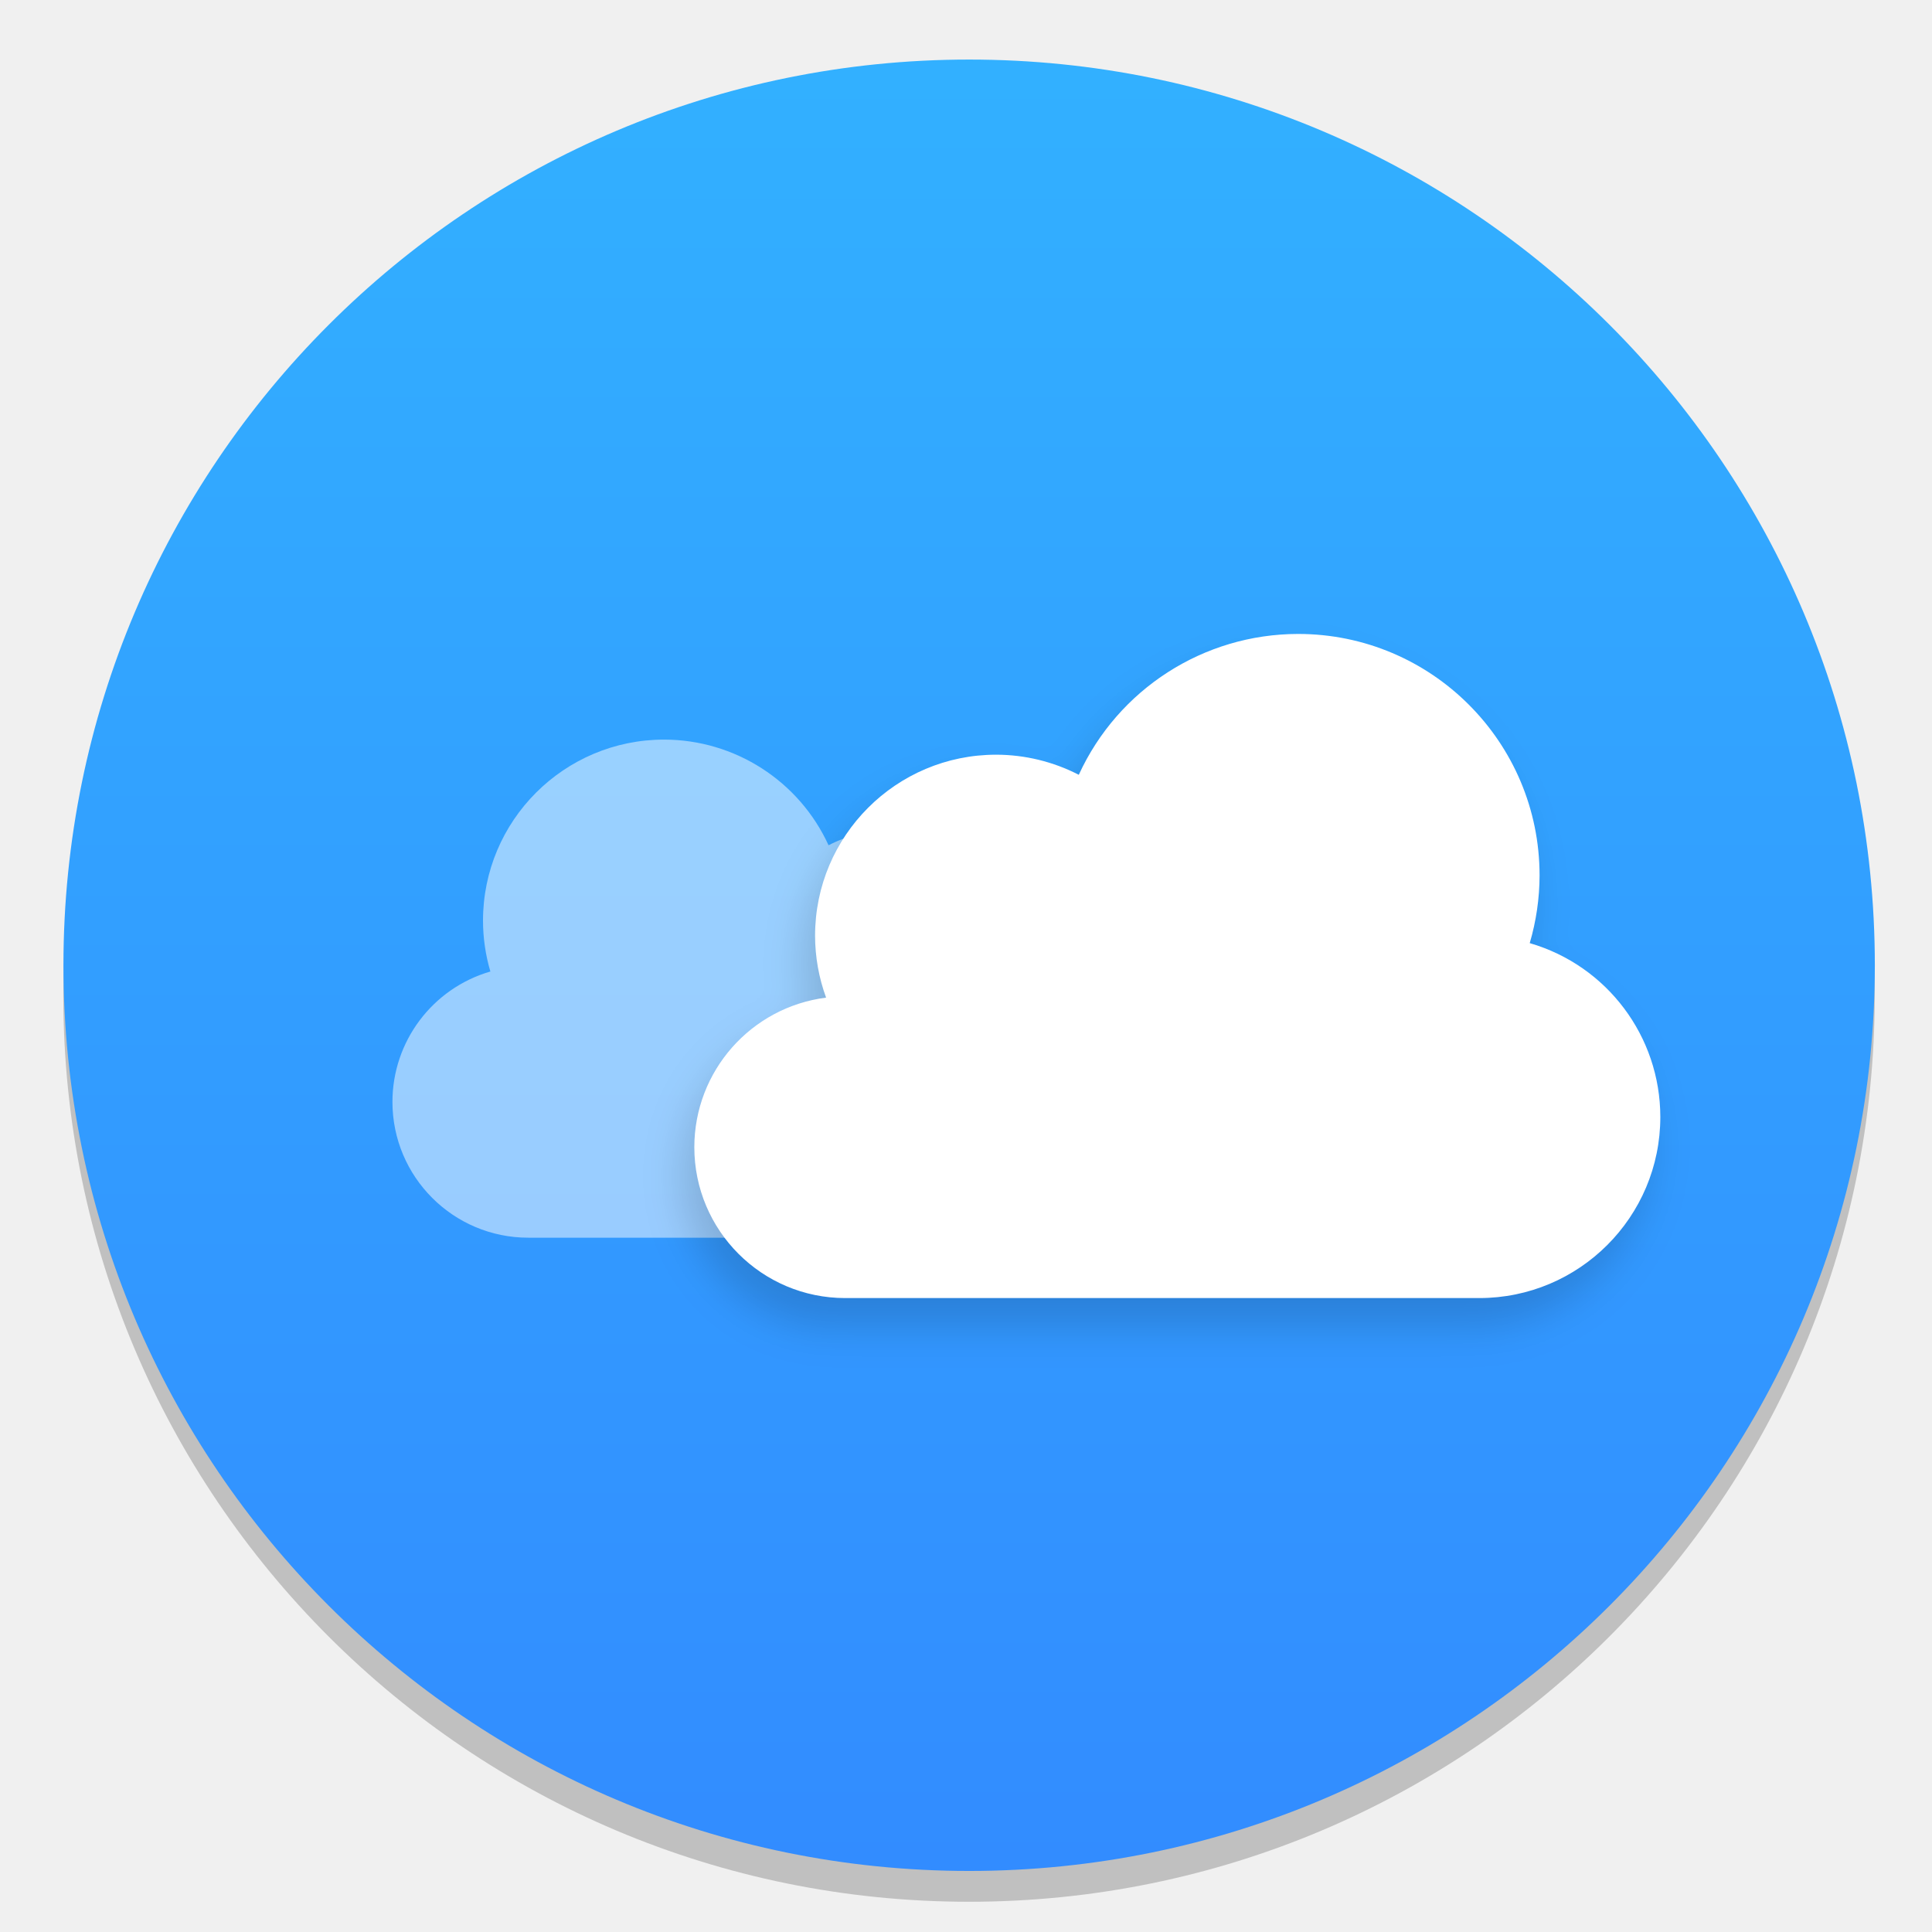
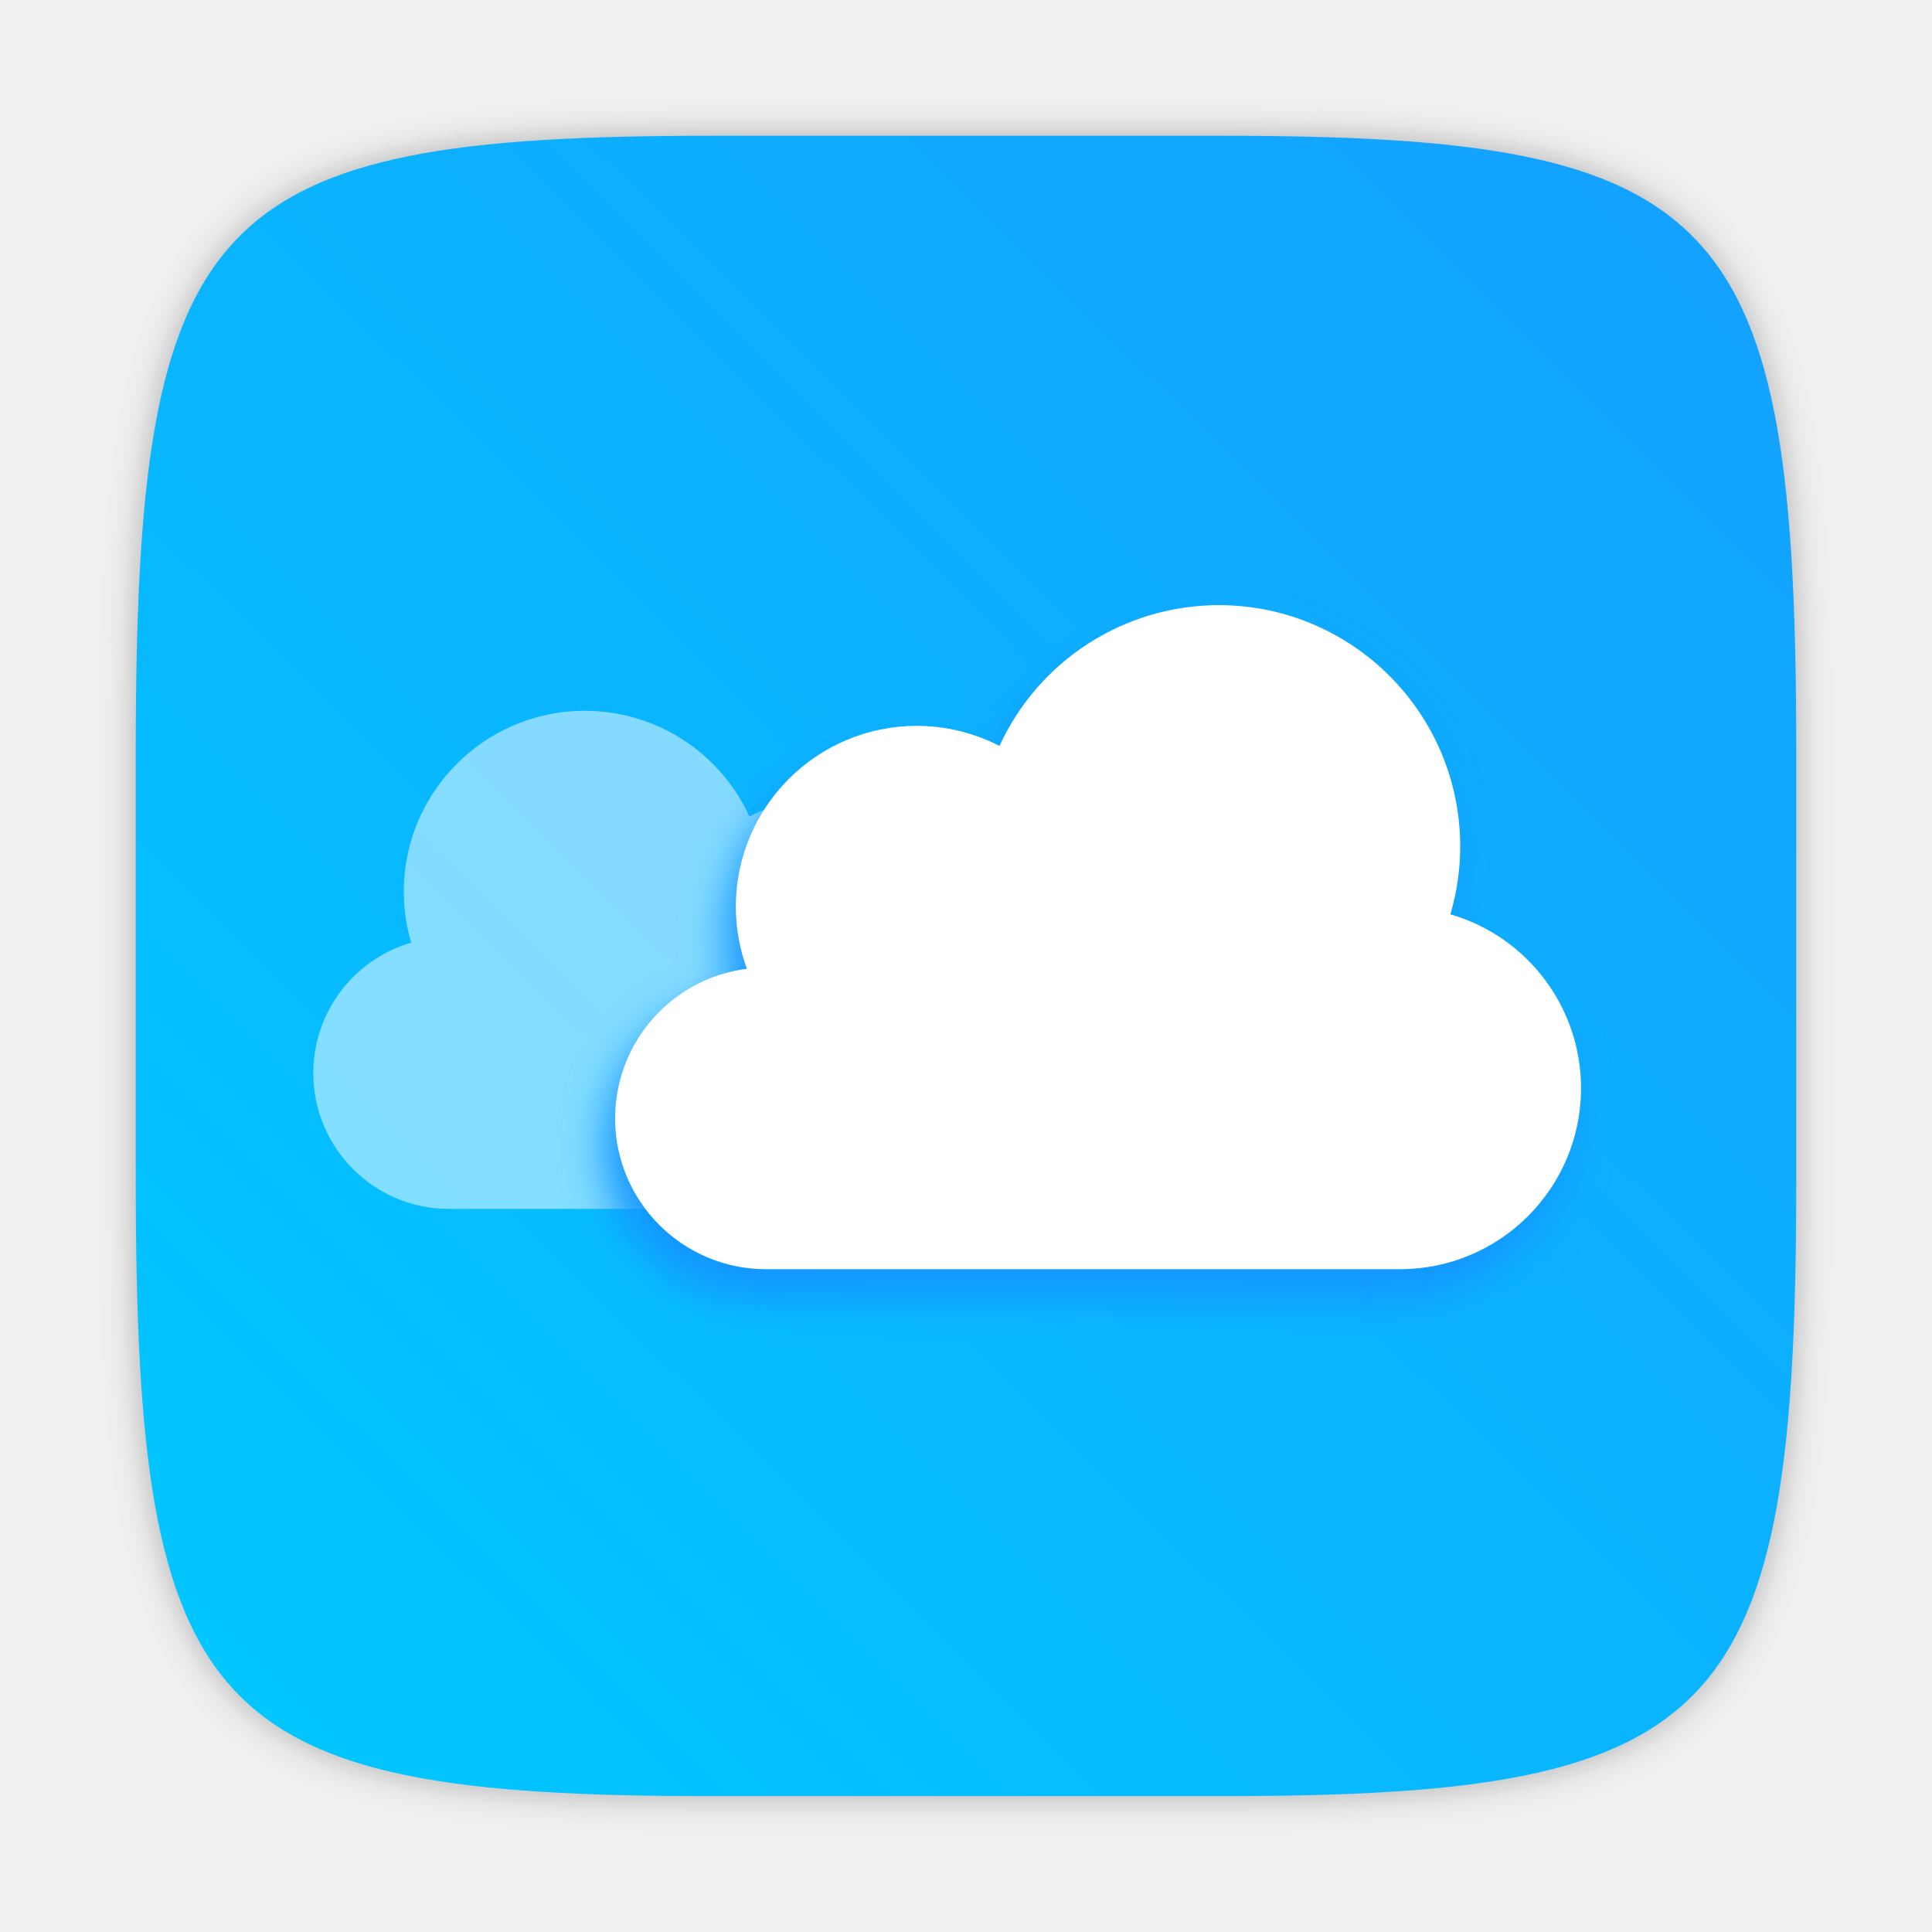
<svg xmlns="http://www.w3.org/2000/svg" width="64" height="64" version="1.1" viewBox="0 0 16.933 16.933">
  <defs>
-     <linearGradient id="a" x1="-6.147" x2="-6.147" y1="-137.82" y2="-100.78" gradientTransform="matrix(.53033 0 0 .53033 11.536 71.99)" gradientUnits="userSpaceOnUse">
-       <stop stop-color="#32b4ff" offset="0" />
-       <stop stop-color="#3287ff" offset="1" />
-     </linearGradient>
    <filter id="b" x="-.051" y="-.074" width="1.101" height="1.147" color-interpolation-filters="sRGB">
      <feGaussianBlur stdDeviation="0.179" />
    </filter>
+     <filter id="filter2761" x="-.024" y="-.024" width="1.048" height="1.048" color-interpolation-filters="sRGB">
+       <feGaussianBlur stdDeviation="0.146" />
+     </filter>
+     <linearGradient id="linearGradient1024" x1="1.331" x2="15.65" y1="15.576" y2="1.17" gradientTransform="translate(-.00054952 .14035)" gradientUnits="userSpaceOnUse">
+       <stop stop-color="#00c8ff" offset="0" />
+       <stop stop-color="#14a0ff" offset="1" />
+     </linearGradient>
  </defs>
-   <circle cx="-330.35" cy="-328.38" r="0" fill="#5e4aa6" stroke-width=".265" />
-   <circle cx="-39.434" cy="6.44" r="0" fill="#5e4aa6" fill-rule="evenodd" stroke-width=".265" />
-   <circle cx="8.493" cy="8.73" r="7.938" opacity=".2" stroke-width=".14" />
-   <circle cx="8.494" cy="8.46" r="7.938" fill="url(#a)" style="paint-order:normal" />
-   <path transform="scale(.26458)" d="m22 24.5a6 6 0 0 0-6 6 6 6 0 0 0 0.244 1.682 4.5 4.5 0 0 0-3.244 4.318 4.5 4.5 0 0 0 4.5 4.5h15.75a3.75 3.75 0 0 0 3.75-3.75 3.75 3.75 0 0 0-3.275-3.715 4.5 4.5 0 0 0 0.275-1.535 4.5 4.5 0 0 0-4.5-4.5 4.5 4.5 0 0 0-2.053 0.5 6 6 0 0 0-5.447-3.5z" color="#bebebe" fill="#fff" opacity=".5" stroke-width="1.5" />
-   <path d="m11.28 5.808a2.117 2.117 0 0 0-1.922 1.234 1.587 1.587 0 0 0-0.724-0.176 1.587 1.587 0 0 0-1.587 1.587 1.587 1.587 0 0 0 0.097 0.542 1.323 1.323 0 0 0-1.155 1.31 1.323 1.323 0 0 0 1.323 1.323h5.556a1.587 1.587 0 0 0 1.587-1.587 1.587 1.587 0 0 0-1.145-1.523 2.117 2.117 0 0 0 0.086-0.593 2.117 2.117 0 0 0-2.117-2.117z" color="#bebebe" filter="url(#b)" opacity=".15" stroke-width=".529" />
-   <path transform="scale(.26458)" d="m43 21a8 8 0 0 0-7.264 4.666 6 6 0 0 0-2.736-0.666 6 6 0 0 0-6 6 6 6 0 0 0 0.365 2.047 5 5 0 0 0-4.365 4.953 5 5 0 0 0 5 5h21a6 6 0 0 0 6-6 6 6 0 0 0-4.326-5.758 8 8 0 0 0 0.326-2.242 8 8 0 0 0-8-8z" color="#bebebe" fill="#fff" stroke-width="2" />
+   <g fill="#5e4aa6">
+     <circle cx="-330.35" cy="-328.38" r="0" stroke-width=".265" />
+     <circle cx="-39.434" cy="6.44" r="0" fill-rule="evenodd" stroke-width=".265" />
+     <g transform="translate(.00030032 -9.9674e-5)" stroke-width=".265">
+       <circle cx="-347.64" cy="-328.38" r="0" />
+       <circle cx="-56.726" cy="6.44" r="0" fill-rule="evenodd" />
+       <g transform="translate(-.0272 .0065001)">
+         <circle cx="-330.35" cy="-328.38" r="0" />
+         <circle cx="-312.11" cy="-326.25" r="0" />
+         <circle cx="-306.02" cy="-333.07" r="0" />
+         <circle cx="-308.84" cy="-326.01" r="0" />
+       </g>
+     </g>
+   </g>
+   <path d="m10.708 1.19c4.405 0 5.035 0.673 5.035 5.388v3.776c0 4.715-0.63 5.388-5.035 5.388h-4.483c-4.405 0-5.035-0.673-5.035-5.388v-3.776c0-4.715 0.63-5.388 5.035-5.388z" enable-background="new" fill="#141414" filter="url(#filter2761)" opacity=".3" />
+   <path d="m10.708 1.19c4.405 0 5.035 0.673 5.035 5.388v3.776c0 4.715-0.63 5.388-5.035 5.388h-4.483c-4.405 0-5.035-0.673-5.035-5.388v-3.776c0-4.715 0.63-5.388 5.035-5.388z" enable-background="new" fill="url(#linearGradient1024)" />
+   <g transform="translate(22.983 -.25226)">
+     <path d="m-17.857 6.482a1.587 1.587 0 0 0-1.587 1.587 1.587 1.587 0 0 0 0.065 0.445 1.191 1.191 0 0 0-0.858 1.143 1.191 1.191 0 0 0 1.191 1.191h4.167a0.992 0.992 0 0 0 0.992-0.992 0.992 0.992 0 0 0-0.867-0.983 1.191 1.191 0 0 0 0.073-0.406 1.191 1.191 0 0 0-1.191-1.191 1.191 1.191 0 0 0-0.543 0.132 1.587 1.587 0 0 0-1.441-0.926z" color="#bebebe" fill="#fff" opacity=".5" stroke-width=".397" />
+     <path d="m-12.398 5.808a2.117 2.117 0 0 0-1.922 1.234 1.587 1.587 0 0 0-0.724-0.176 1.587 1.587 0 0 0-1.587 1.587 1.587 1.587 0 0 0 0.097 0.542 1.323 1.323 0 0 0-1.155 1.31 1.323 1.323 0 0 0 1.323 1.323h5.556a1.587 1.587 0 0 0 1.587-1.587 1.587 1.587 0 0 0-1.145-1.523 2.117 2.117 0 0 0 0.086-0.593 2.117 2.117 0 0 0-2.117-2.117z" color="#bebebe" fill="#1496ff" filter="url(#b)" stroke-width=".529" />
+     <path d="m-12.301 5.556a2.117 2.117 0 0 0-1.922 1.234 1.587 1.587 0 0 0-0.724-0.176 1.587 1.587 0 0 0-1.587 1.587 1.587 1.587 0 0 0 0.097 0.542 1.323 1.323 0 0 0-1.155 1.31 1.323 1.323 0 0 0 1.323 1.323h5.556a1.587 1.587 0 0 0 1.587-1.587 1.587 1.587 0 0 0-1.145-1.523 2.117 2.117 0 0 0 0.086-0.593 2.117 2.117 0 0 0-2.117-2.117z" color="#bebebe" fill="#fff" stroke-width=".529" />
+   </g>
</svg>
